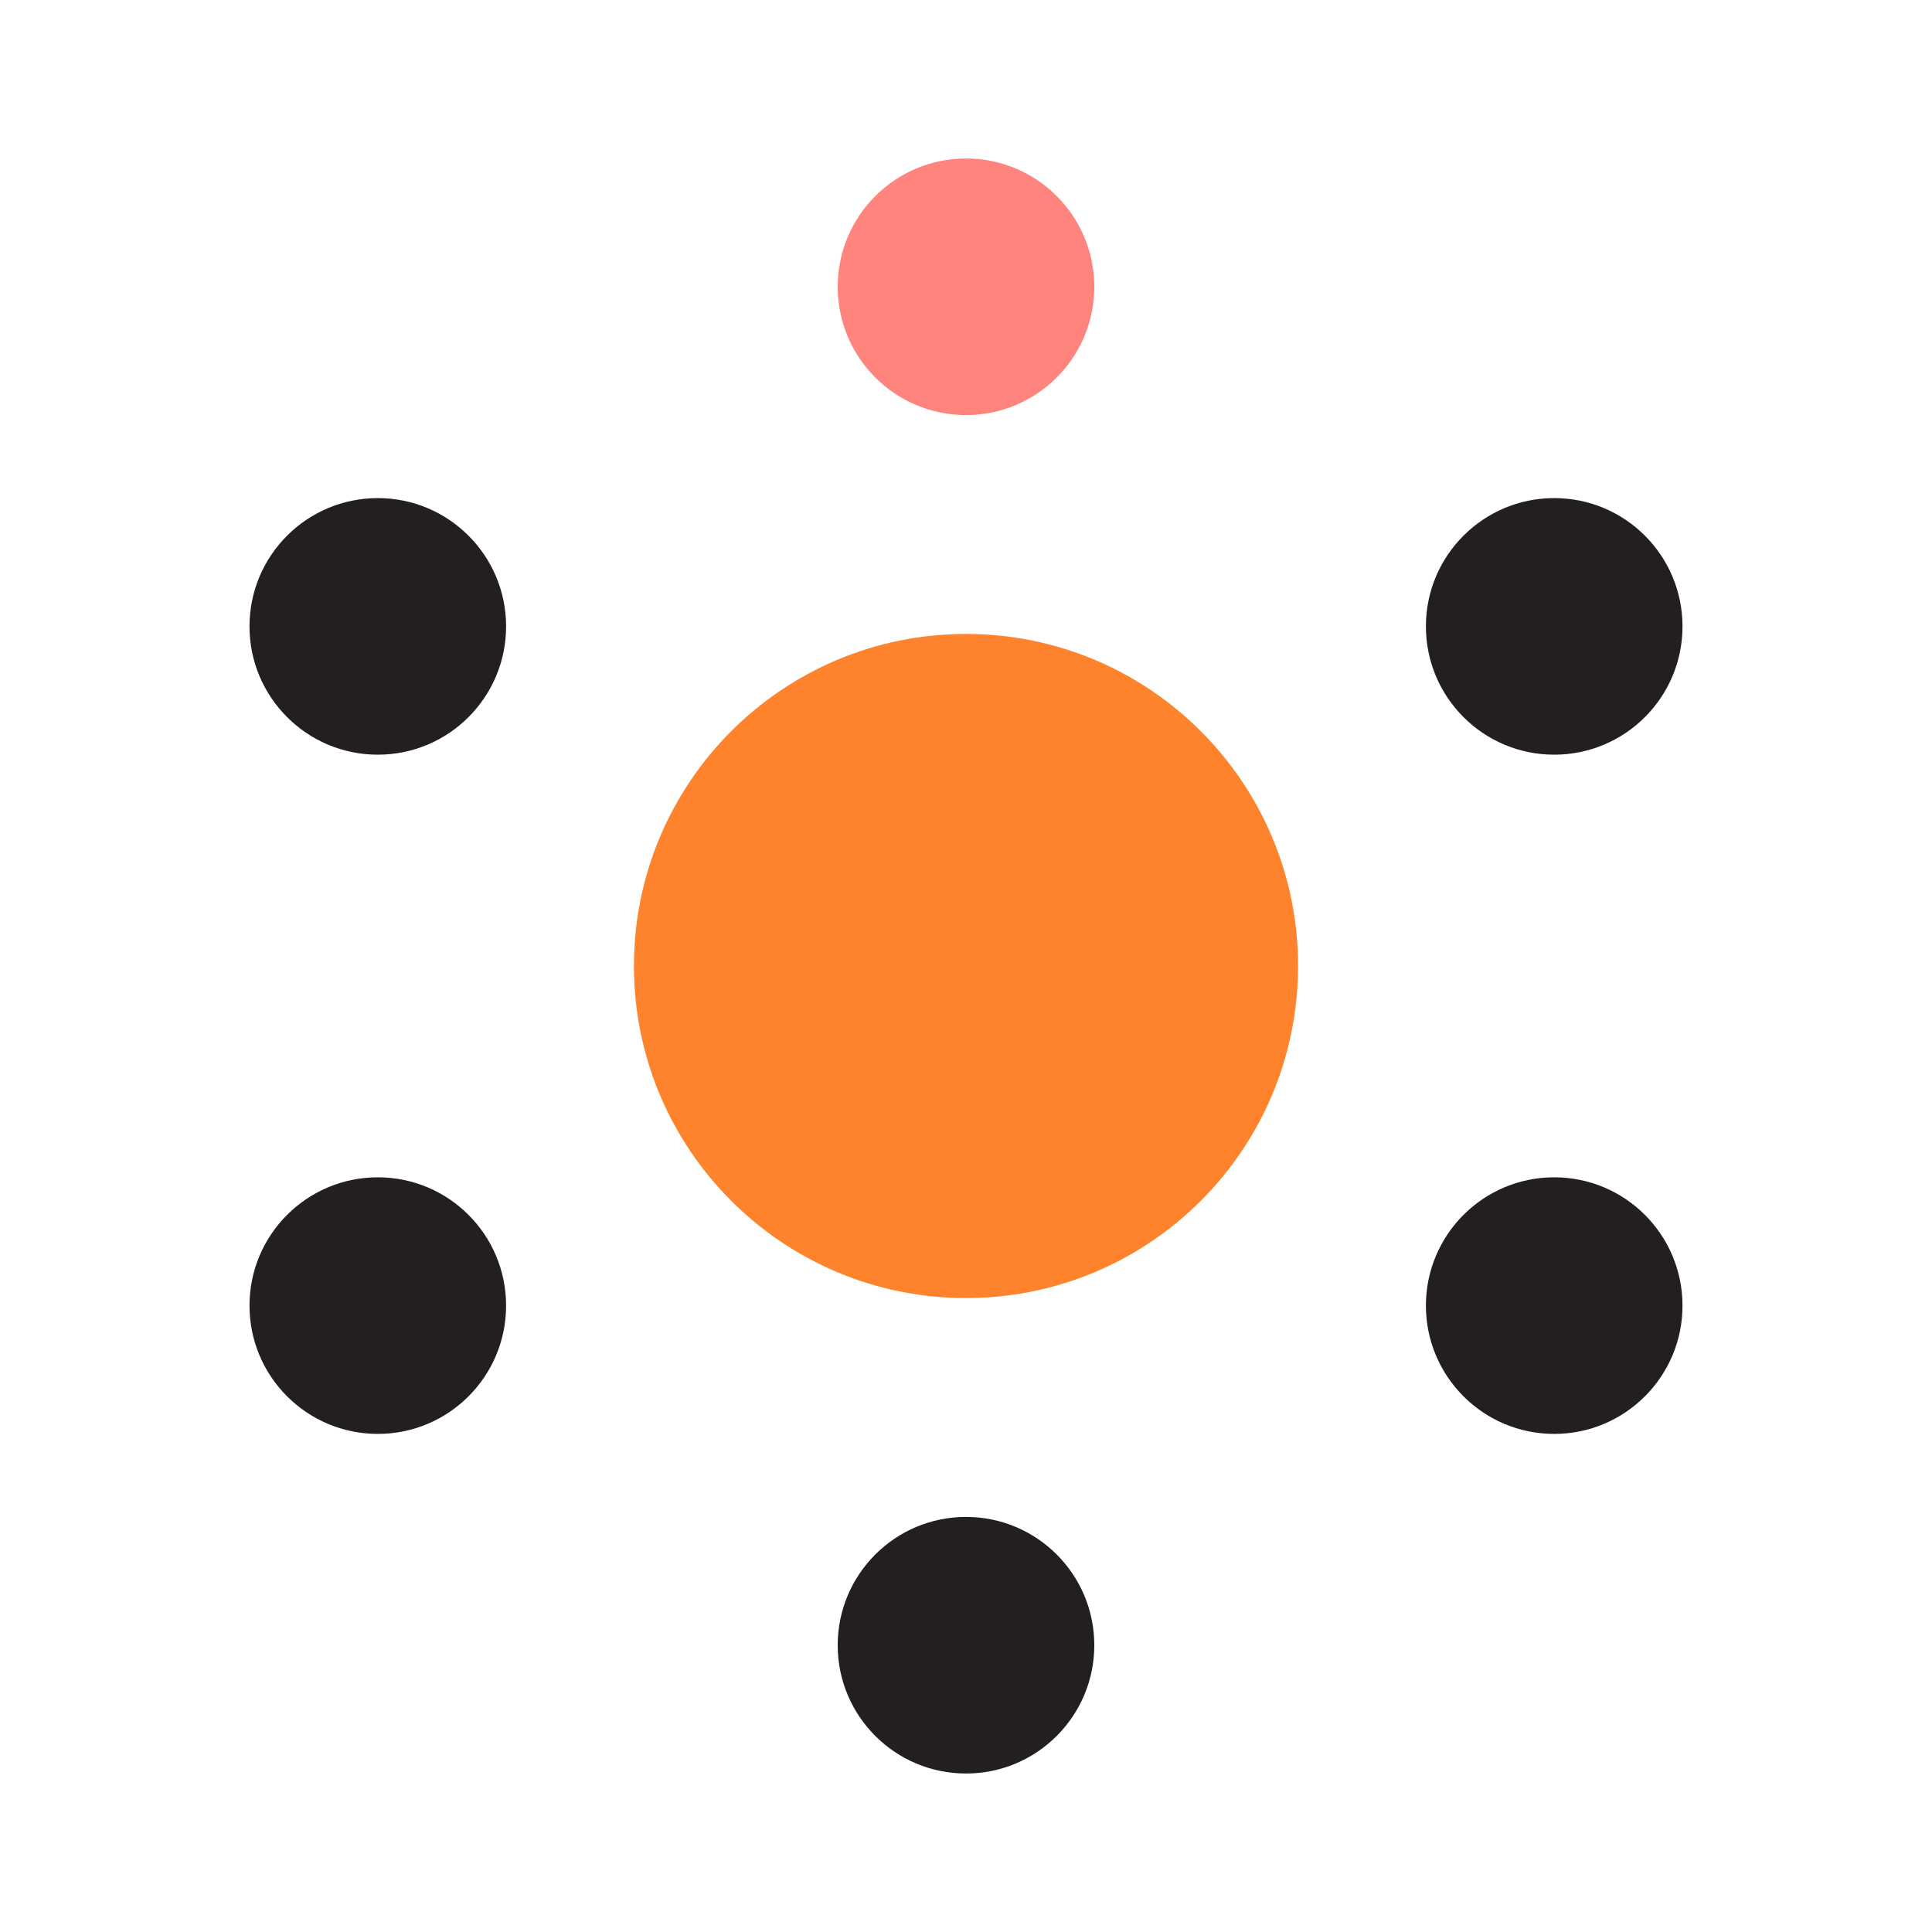
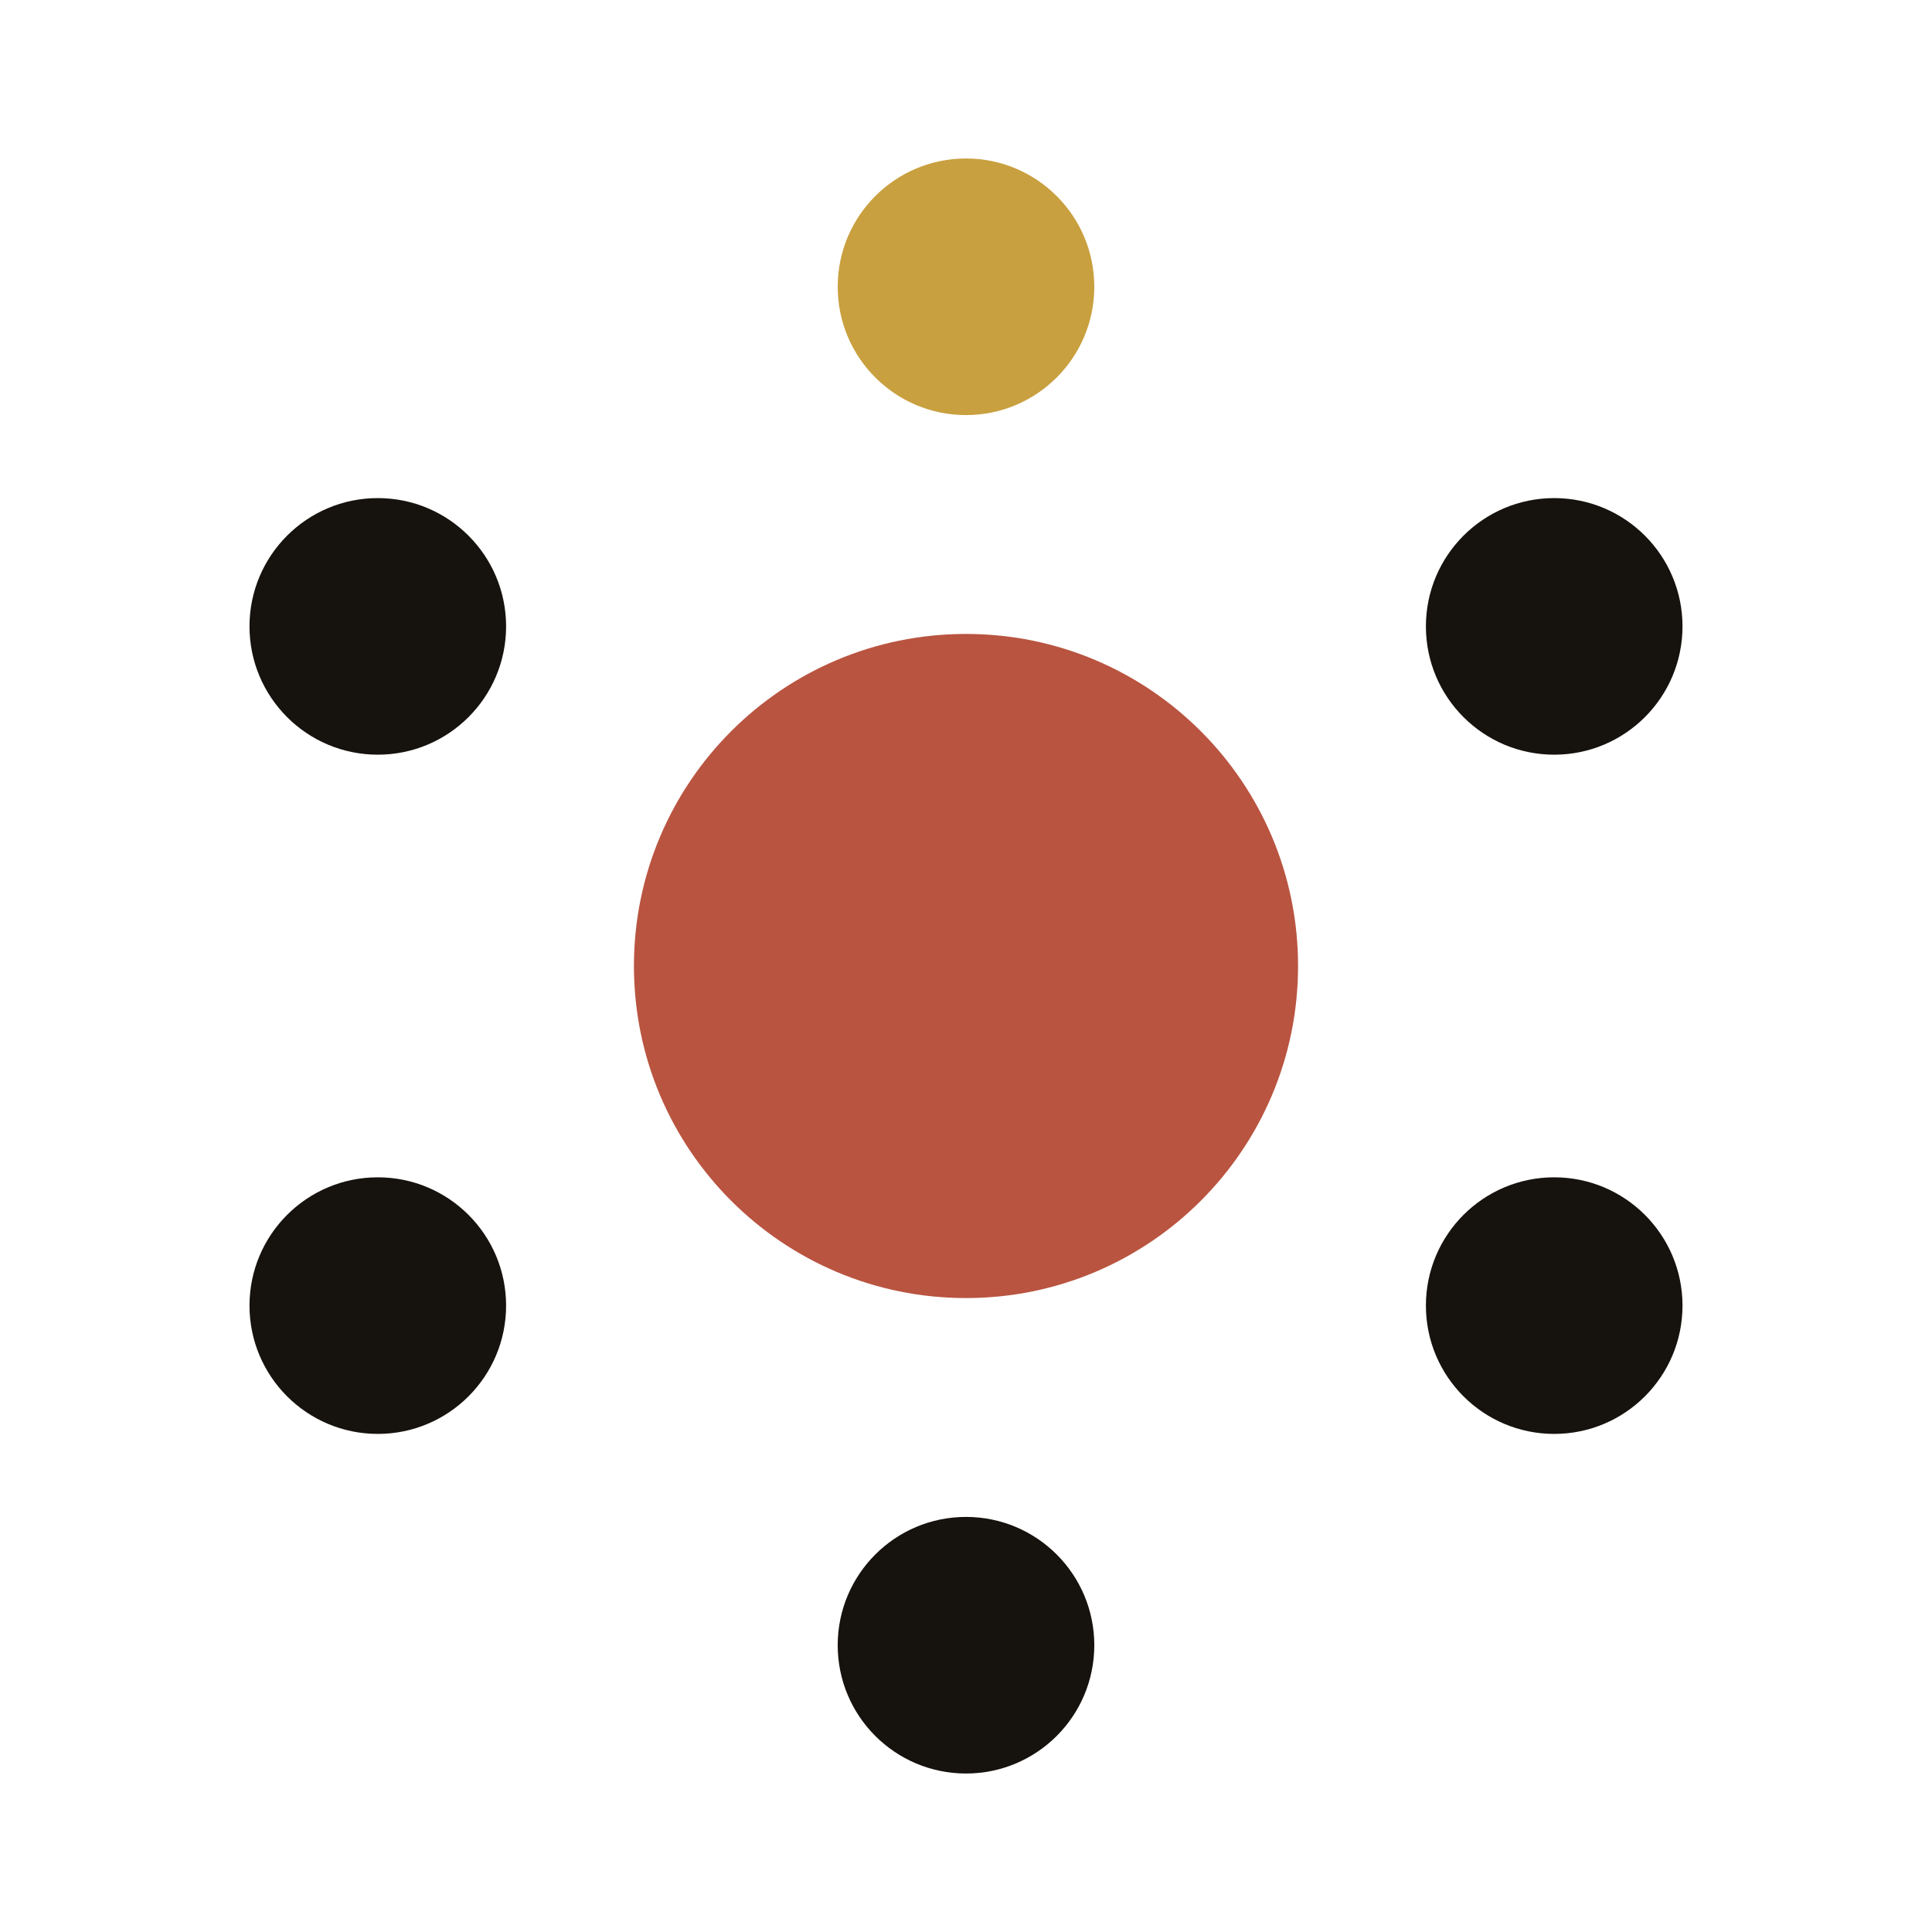
<svg xmlns="http://www.w3.org/2000/svg" width="256" height="256" viewBox="0 0 256 256" fill="none" role="img" aria-label="Mulaqat mark: six people around a table">
-   <circle cx="128" cy="128" r="44" fill="#ff832c" />
-   <circle cx="128" cy="38" r="17" fill="#ff847e" />
-   <circle cx="205.94" cy="83" r="17" fill="#231f20" />
-   <circle cx="205.94" cy="173" r="17" fill="#231f20" />
-   <circle cx="128" cy="218" r="17" fill="#231f20" />
-   <circle cx="50.06" cy="173" r="17" fill="#231f20" />
-   <circle cx="50.06" cy="83" r="17" fill="#231f20" />
+   <circle cx="128" cy="128" r="44" fill="#b95440" />
+   <circle cx="128" cy="38" r="17" fill="#c9a03f" />
+   <circle cx="205.94" cy="83" r="17" fill="#16120d" />
+   <circle cx="205.94" cy="173" r="17" fill="#16120d" />
+   <circle cx="128" cy="218" r="17" fill="#16120d" />
+   <circle cx="50.06" cy="173" r="17" fill="#16120d" />
+   <circle cx="50.06" cy="83" r="17" fill="#16120d" />
</svg>
